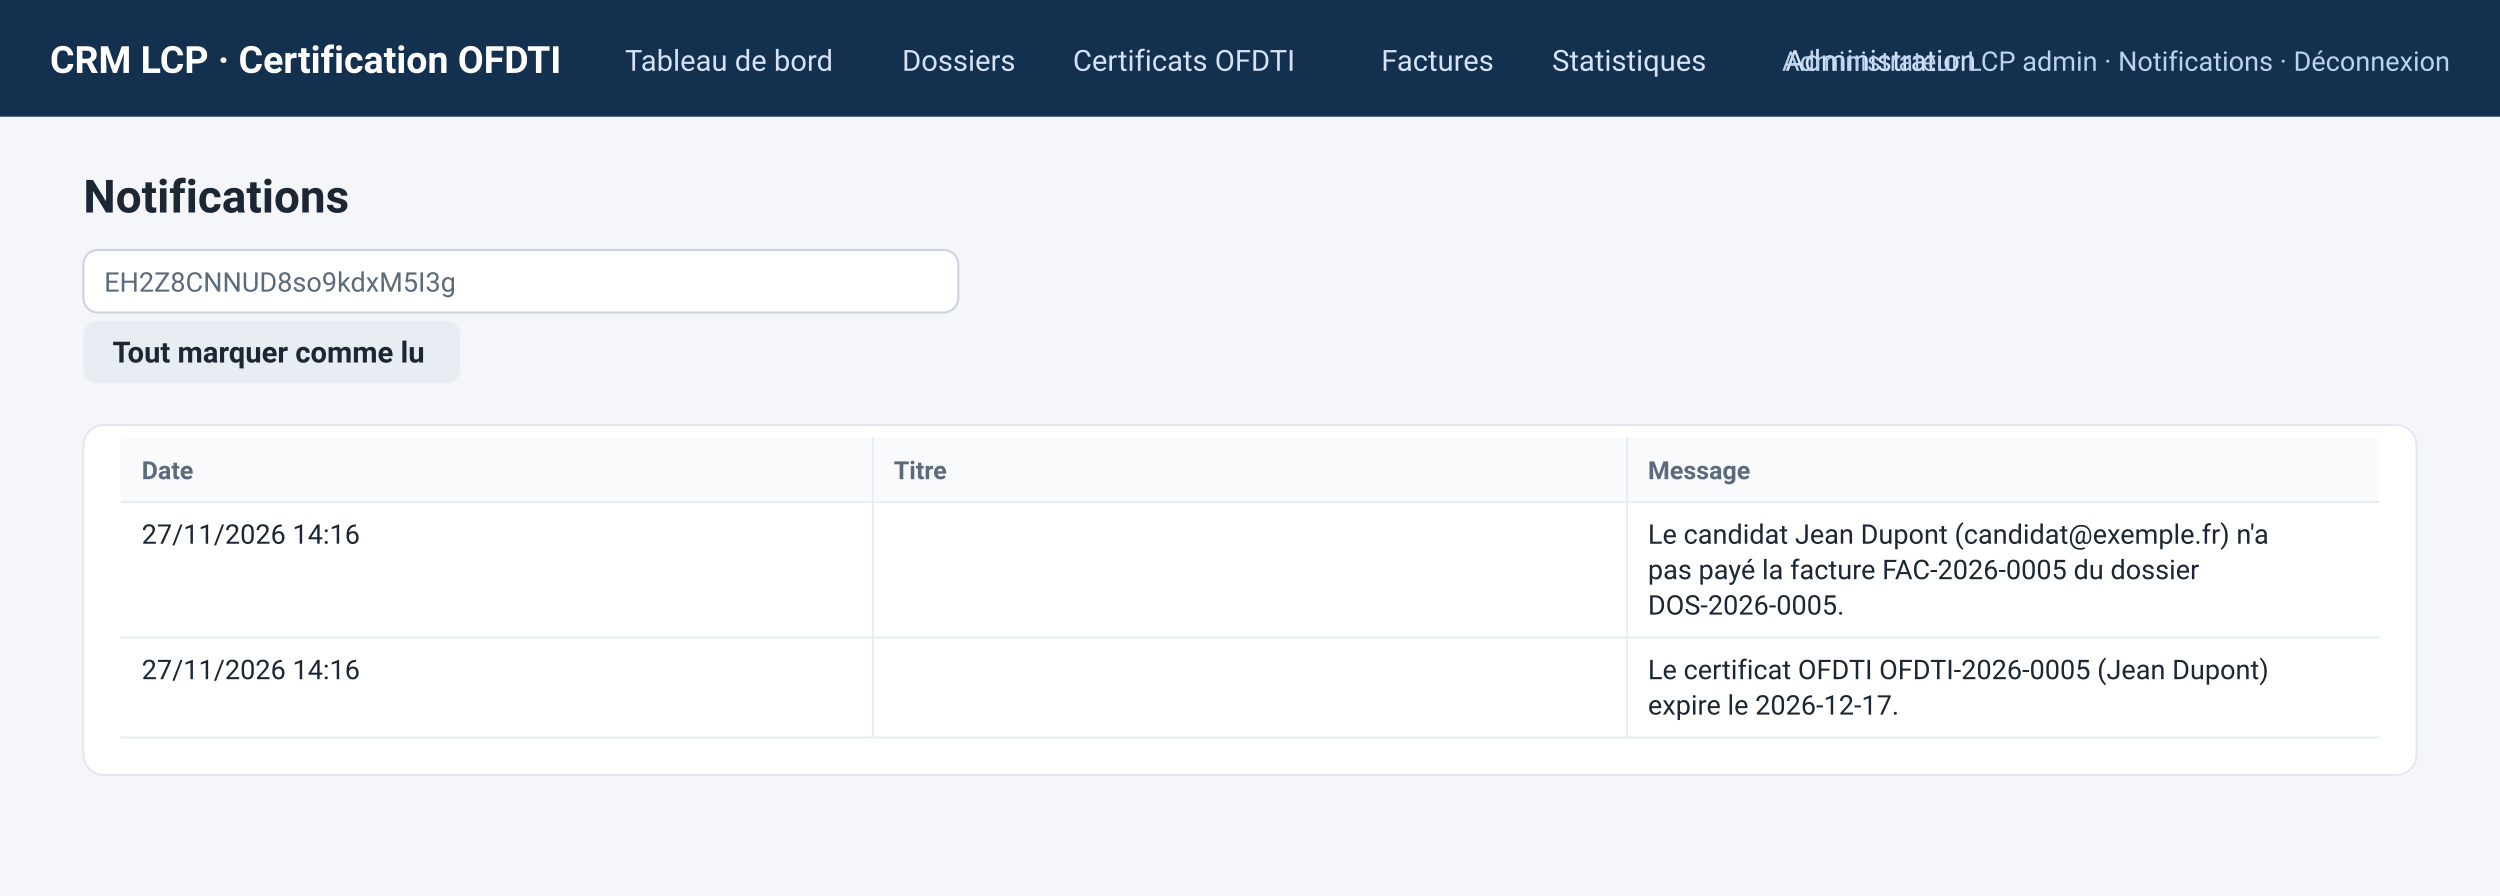
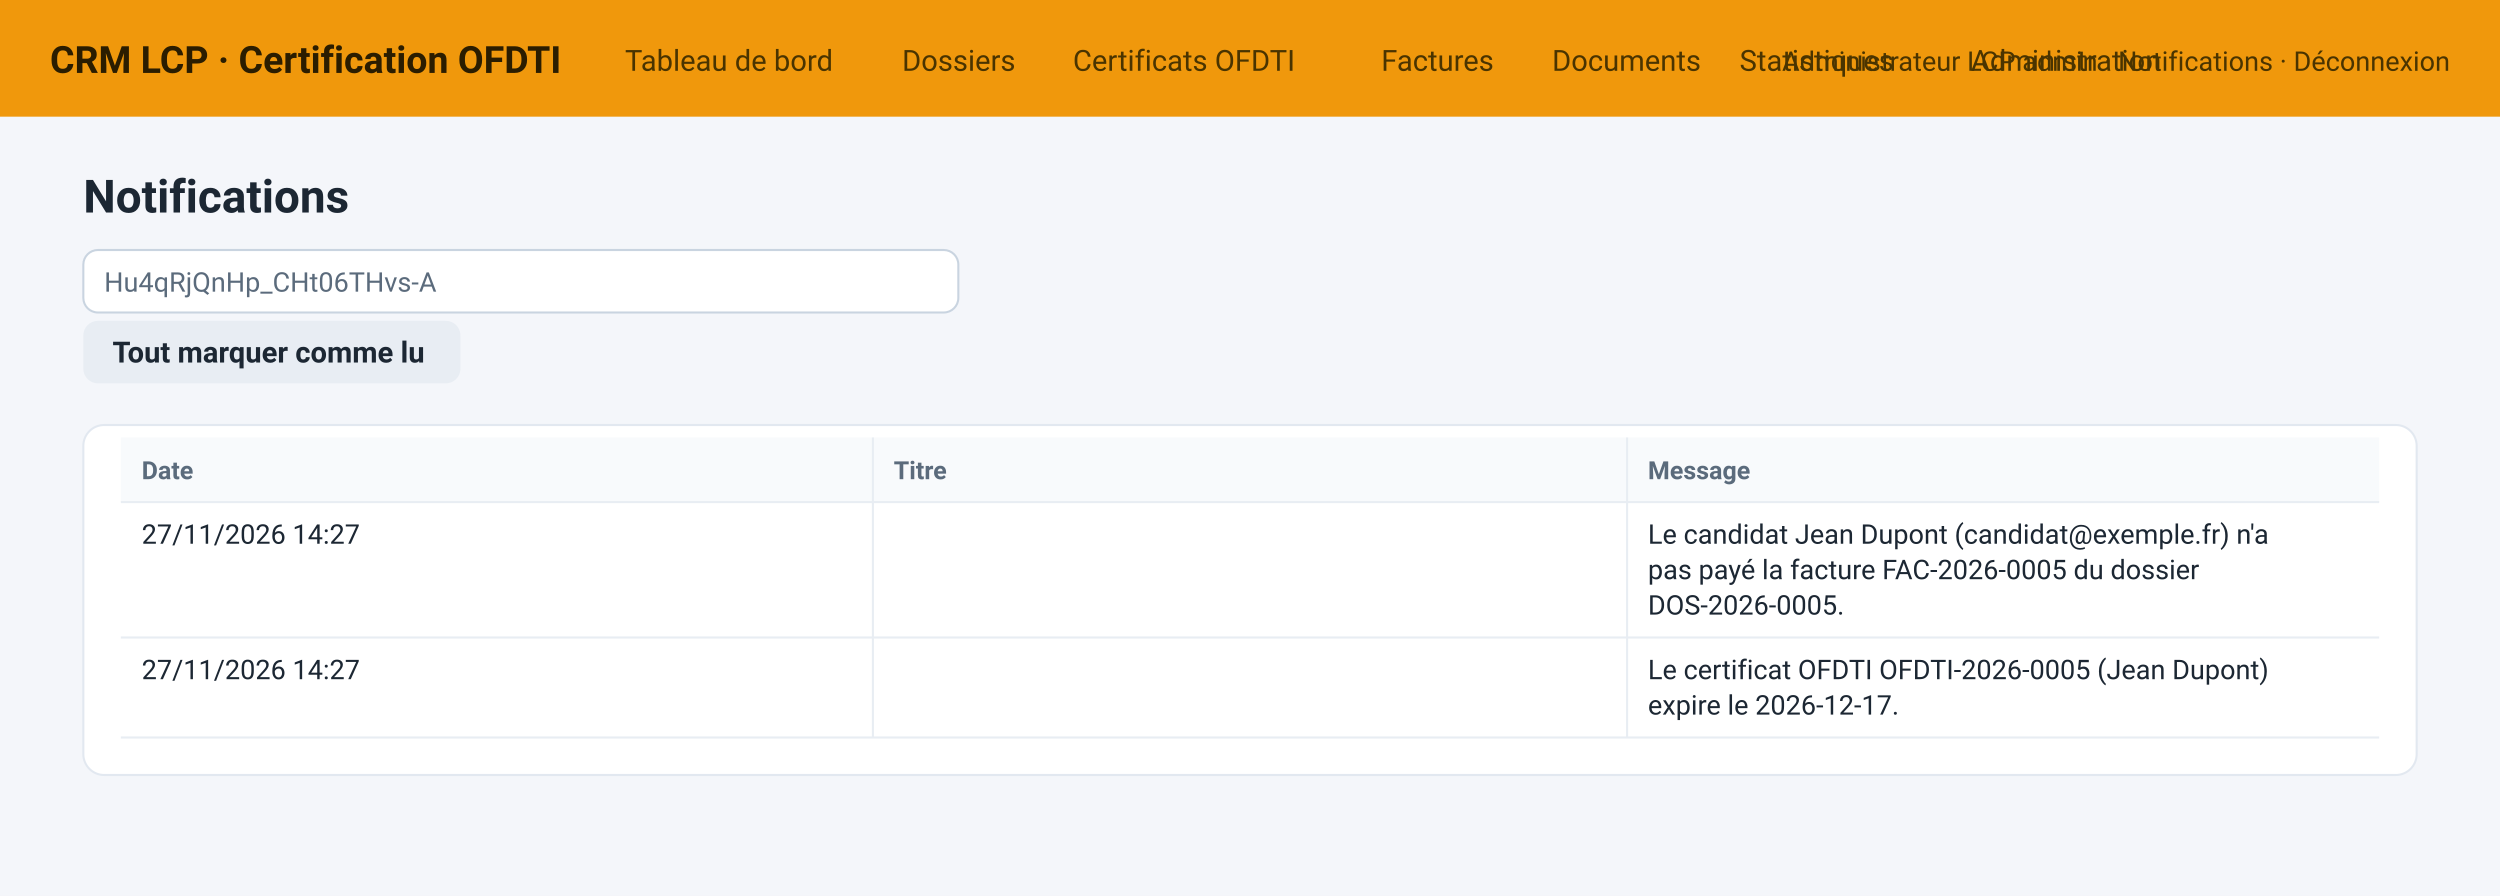
<svg xmlns="http://www.w3.org/2000/svg" width="1200" height="430" viewBox="0 0 1200 430">
  <rect width="1200" height="430" fill="#f4f6fa" />
-   <rect x="0" y="0" width="1200" height="56" fill="#14304f" rx="0" />
-   <text x="24" y="35" font-size="18" fill="#ffffff" font-weight="bold" font-family="Segoe UI, Roboto, Helvetica, Arial, sans-serif" text-anchor="start">CRM LCP · Certification OFDTI</text>
-   <text x="300" y="34" font-size="14" fill="#d7e3f4" font-weight="normal" font-family="Segoe UI, Roboto, Helvetica, Arial, sans-serif" text-anchor="start">Tableau de bord</text>
-   <text x="433" y="34" font-size="14" fill="#d7e3f4" font-weight="normal" font-family="Segoe UI, Roboto, Helvetica, Arial, sans-serif" text-anchor="start">Dossiers</text>
-   <text x="515" y="34" font-size="14" fill="#d7e3f4" font-weight="normal" font-family="Segoe UI, Roboto, Helvetica, Arial, sans-serif" text-anchor="start">Certificats OFDTI</text>
-   <text x="663" y="34" font-size="14" fill="#d7e3f4" font-weight="normal" font-family="Segoe UI, Roboto, Helvetica, Arial, sans-serif" text-anchor="start">Factures</text>
-   <text x="745" y="34" font-size="14" fill="#d7e3f4" font-weight="normal" font-family="Segoe UI, Roboto, Helvetica, Arial, sans-serif" text-anchor="start">Statistiques</text>
-   <text x="857" y="34" font-size="14" fill="#d7e3f4" font-weight="normal" font-family="Segoe UI, Roboto, Helvetica, Arial, sans-serif" text-anchor="start">Administration</text>
-   <text x="1176" y="34" font-size="13" fill="#bcd2ee" font-weight="normal" font-family="Segoe UI, Roboto, Helvetica, Arial, sans-serif" text-anchor="end">Administrateur LCP admin · Notifications · Déconnexion</text>
+   <rect x="0" y="0" width="1200" height="56" fill="#F0980C" rx="0" />
+   <text x="24" y="35" font-size="18" fill="#2b1d00" font-weight="bold" font-family="Segoe UI, Roboto, Helvetica, Arial, sans-serif" text-anchor="start">CRM LCP · Certification OFDTI</text>
+   <text x="300" y="34" font-size="14" fill="#4a3400" font-weight="normal" font-family="Segoe UI, Roboto, Helvetica, Arial, sans-serif" text-anchor="start">Tableau de bord</text>
+   <text x="433" y="34" font-size="14" fill="#4a3400" font-weight="normal" font-family="Segoe UI, Roboto, Helvetica, Arial, sans-serif" text-anchor="start">Dossiers</text>
+   <text x="515" y="34" font-size="14" fill="#4a3400" font-weight="normal" font-family="Segoe UI, Roboto, Helvetica, Arial, sans-serif" text-anchor="start">Certificats OFDTI</text>
+   <text x="663" y="34" font-size="14" fill="#4a3400" font-weight="normal" font-family="Segoe UI, Roboto, Helvetica, Arial, sans-serif" text-anchor="start">Factures</text>
+   <text x="745" y="34" font-size="14" fill="#4a3400" font-weight="normal" font-family="Segoe UI, Roboto, Helvetica, Arial, sans-serif" text-anchor="start">Documents</text>
+   <text x="835" y="34" font-size="14" fill="#4a3400" font-weight="normal" font-family="Segoe UI, Roboto, Helvetica, Arial, sans-serif" text-anchor="start">Statistiques</text>
+   <text x="946" y="34" font-size="14" fill="#4a3400" font-weight="normal" font-family="Segoe UI, Roboto, Helvetica, Arial, sans-serif" text-anchor="start">Administration</text>
+   <text x="1176" y="34" font-size="13" fill="#4a3400" font-weight="normal" font-family="Segoe UI, Roboto, Helvetica, Arial, sans-serif" text-anchor="end">Administrateur LCP admin · Notifications · Déconnexion</text>
  <text x="40" y="102" font-size="22" fill="#1c2733" font-weight="bold" font-family="Segoe UI, Roboto, Helvetica, Arial, sans-serif" text-anchor="start">Notifications</text>
  <rect x="40" y="120" width="420" height="30" fill="#ffffff" rx="7" stroke="#c9d4e0" stroke-width="1" />
-   <text x="50" y="140" font-size="13" fill="#5b6b7c" font-weight="normal" font-family="Segoe UI, Roboto, Helvetica, Arial, sans-serif" text-anchor="start">EH2Z8CNNUD8so9kdxM5I3g</text>
+   <text x="50" y="140" font-size="13" fill="#5b6b7c" font-weight="normal" font-family="Segoe UI, Roboto, Helvetica, Arial, sans-serif" text-anchor="start">Hu4qRjQnHp_CHt06THvs-A</text>
  <rect x="40" y="154" width="181" height="30" fill="#e8edf3" rx="7" />
  <text x="54" y="174" font-size="14" fill="#1c2733" font-weight="bold" font-family="Segoe UI, Roboto, Helvetica, Arial, sans-serif" text-anchor="start">Tout marquer comme lu</text>
  <rect x="40" y="204" width="1120" height="168" fill="#ffffff" rx="10" stroke="#e2e8f0" stroke-width="1" />
  <rect x="58" y="210" width="1084" height="31" fill="#f8fafc" rx="0" />
  <text x="68" y="230" font-size="12" fill="#5b6b7c" font-weight="bold" font-family="Segoe UI, Roboto, Helvetica, Arial, sans-serif" text-anchor="start">Date</text>
  <text x="429" y="230" font-size="12" fill="#5b6b7c" font-weight="bold" font-family="Segoe UI, Roboto, Helvetica, Arial, sans-serif" text-anchor="start">Titre</text>
  <line x1="419" y1="210" x2="419" y2="241" stroke="#e8edf3" stroke-width="1" />
  <text x="791" y="230" font-size="12" fill="#5b6b7c" font-weight="bold" font-family="Segoe UI, Roboto, Helvetica, Arial, sans-serif" text-anchor="start">Message</text>
  <line x1="781" y1="210" x2="781" y2="241" stroke="#e8edf3" stroke-width="1" />
  <line x1="58" y1="241" x2="1142" y2="241" stroke="#e8edf3" stroke-width="1" />
-   <text x="68" y="261" font-size="13" fill="#1c2733" font-weight="normal" font-family="Segoe UI, Roboto, Helvetica, Arial, sans-serif" text-anchor="start">27/11/2026 14:16</text>
+   <text x="68" y="261" font-size="13" fill="#1c2733" font-weight="normal" font-family="Segoe UI, Roboto, Helvetica, Arial, sans-serif" text-anchor="start">27/11/2026 14:27</text>
  <line x1="419" y1="241" x2="419" y2="306" stroke="#e8edf3" stroke-width="1" />
  <text x="791" y="261" font-size="13" fill="#1c2733" font-weight="normal" font-family="Segoe UI, Roboto, Helvetica, Arial, sans-serif" text-anchor="start">Le candidat Jean Dupont (candidat@exemple.fr) n'a</text>
  <text x="791" y="278" font-size="13" fill="#1c2733" font-weight="normal" font-family="Segoe UI, Roboto, Helvetica, Arial, sans-serif" text-anchor="start">pas payé la facture FAC-2026-0005 du dossier</text>
  <text x="791" y="295" font-size="13" fill="#1c2733" font-weight="normal" font-family="Segoe UI, Roboto, Helvetica, Arial, sans-serif" text-anchor="start">DOS-2026-0005.</text>
  <line x1="781" y1="241" x2="781" y2="306" stroke="#e8edf3" stroke-width="1" />
  <line x1="58" y1="306" x2="1142" y2="306" stroke="#e8edf3" stroke-width="1" />
-   <text x="68" y="326" font-size="13" fill="#1c2733" font-weight="normal" font-family="Segoe UI, Roboto, Helvetica, Arial, sans-serif" text-anchor="start">27/11/2026 14:16</text>
+   <text x="68" y="326" font-size="13" fill="#1c2733" font-weight="normal" font-family="Segoe UI, Roboto, Helvetica, Arial, sans-serif" text-anchor="start">27/11/2026 14:27</text>
  <line x1="419" y1="306" x2="419" y2="354" stroke="#e8edf3" stroke-width="1" />
  <text x="791" y="326" font-size="13" fill="#1c2733" font-weight="normal" font-family="Segoe UI, Roboto, Helvetica, Arial, sans-serif" text-anchor="start">Le certificat OFDTI OFDTI-2026-0005 (Jean Dupont)</text>
  <text x="791" y="343" font-size="13" fill="#1c2733" font-weight="normal" font-family="Segoe UI, Roboto, Helvetica, Arial, sans-serif" text-anchor="start">expire le 2026-12-17.</text>
  <line x1="781" y1="306" x2="781" y2="354" stroke="#e8edf3" stroke-width="1" />
  <line x1="58" y1="354" x2="1142" y2="354" stroke="#e8edf3" stroke-width="1" />
</svg>
